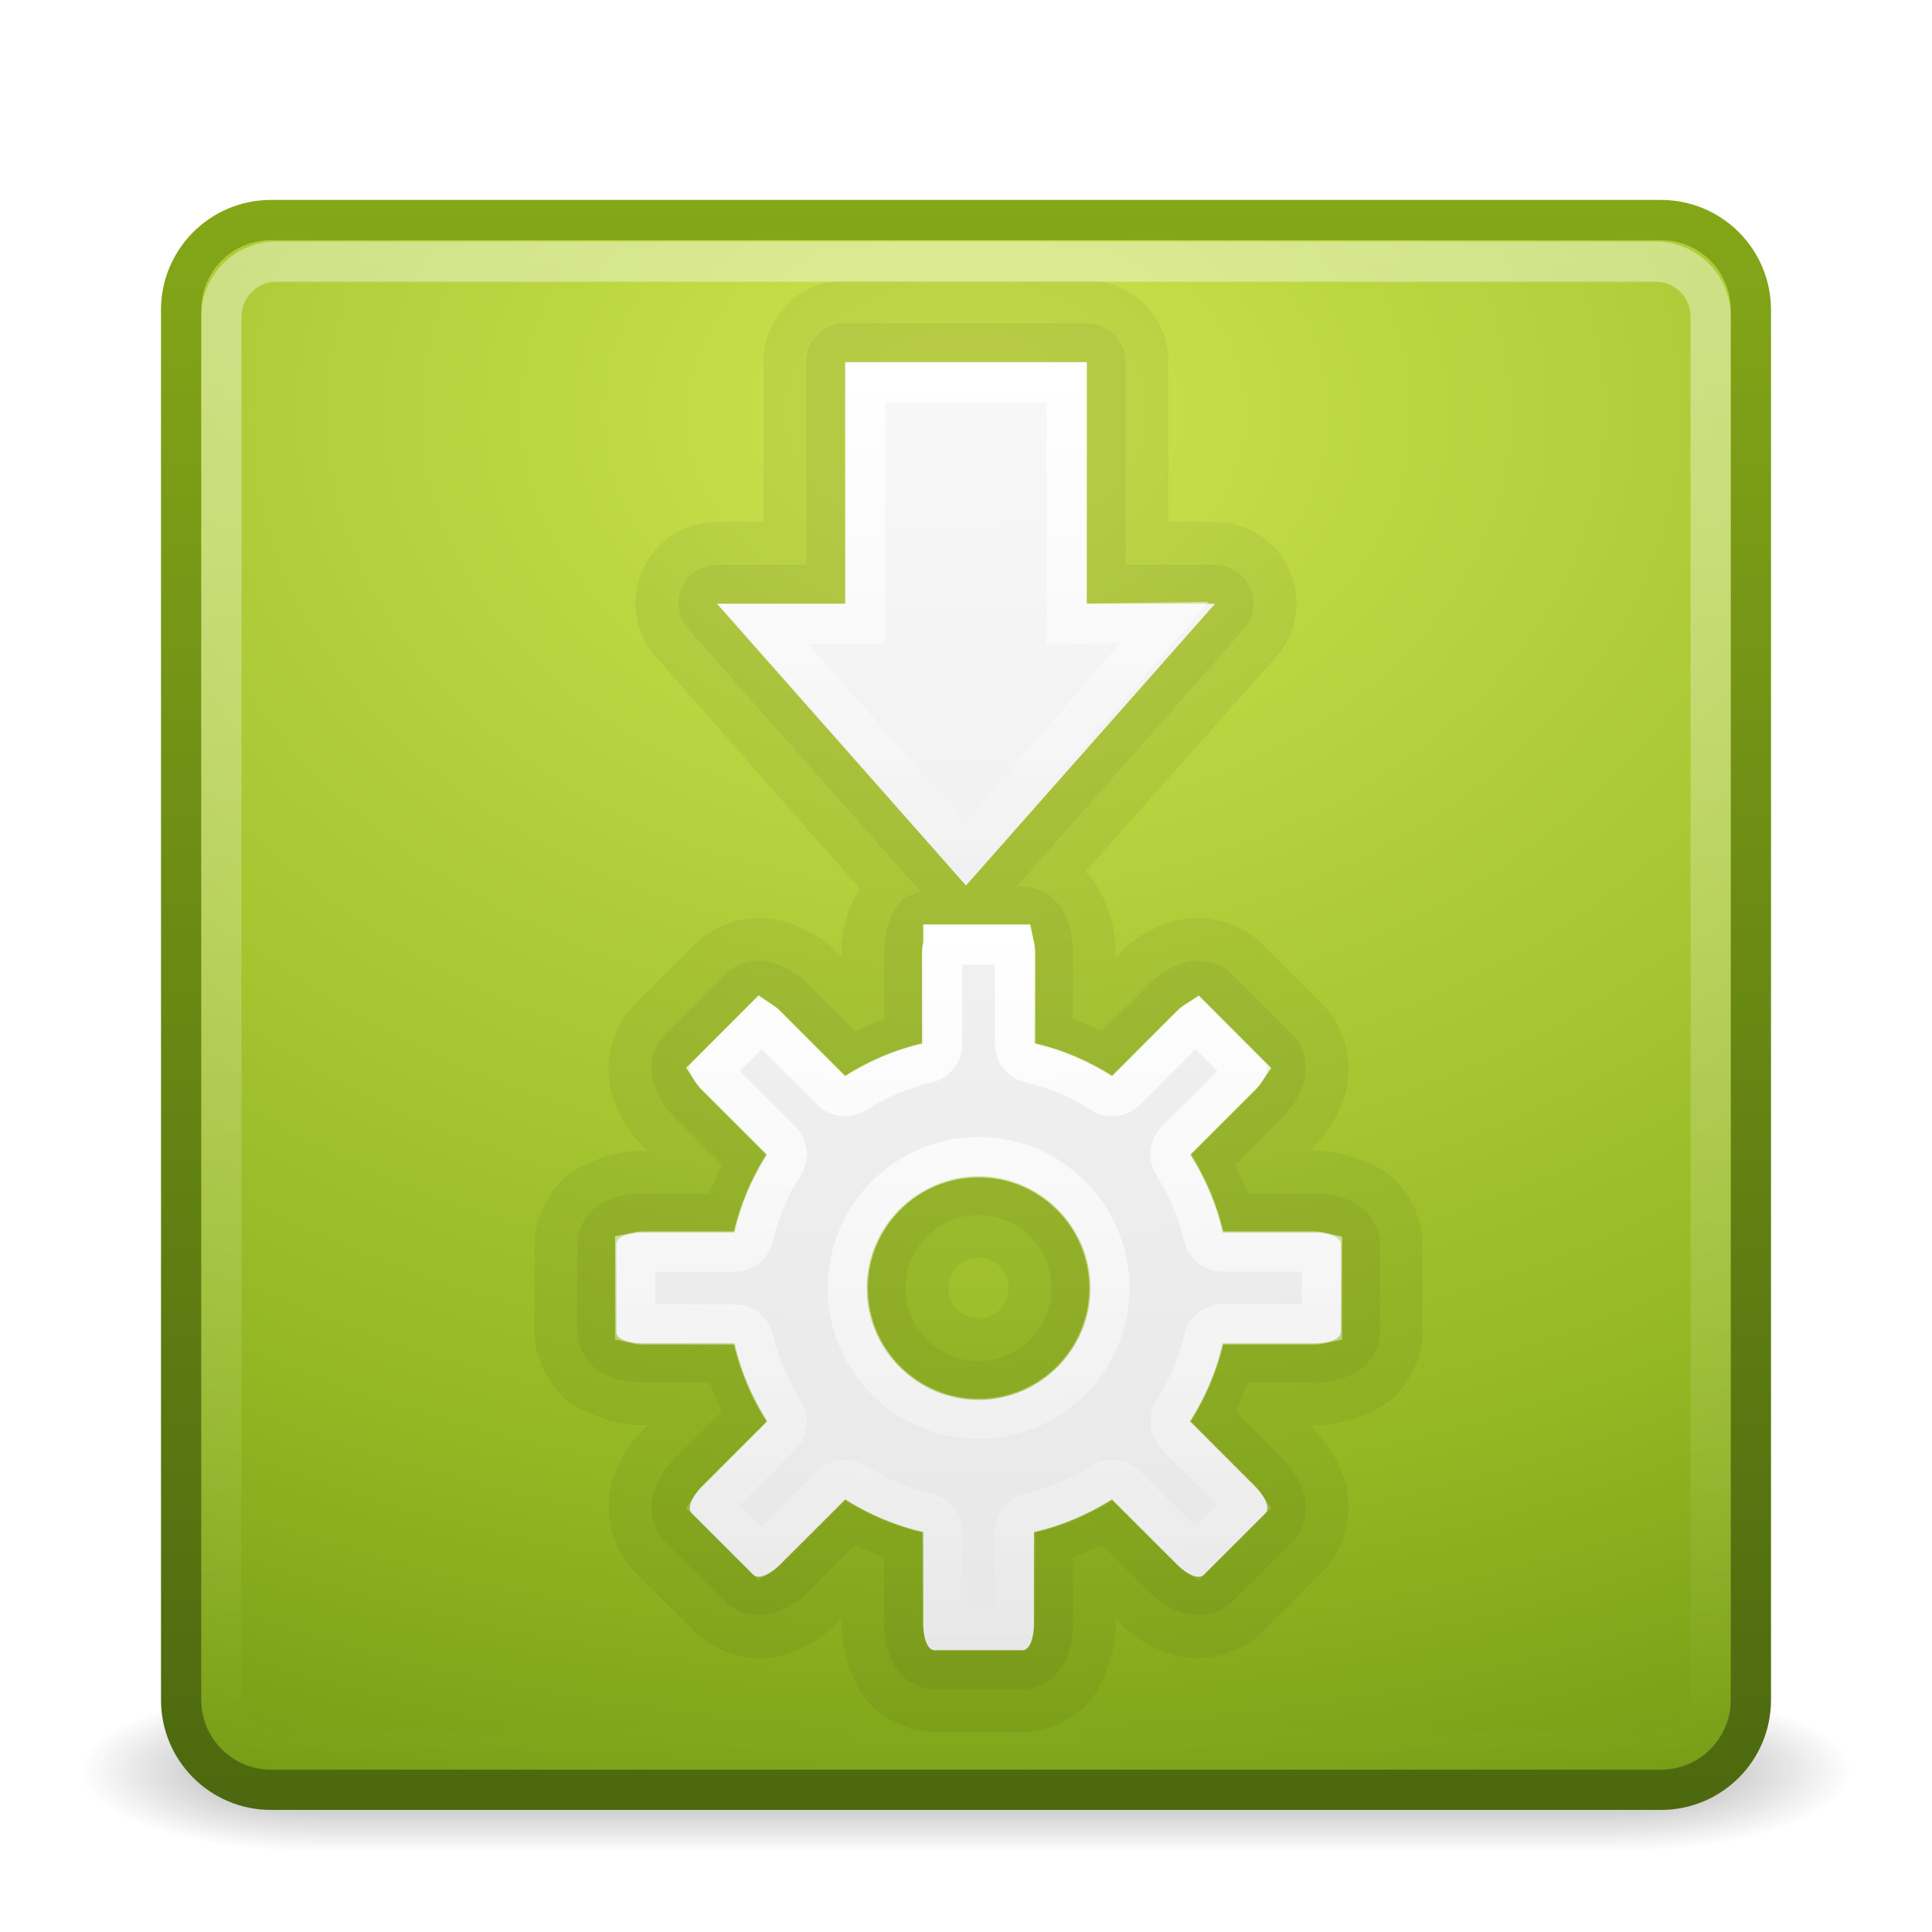
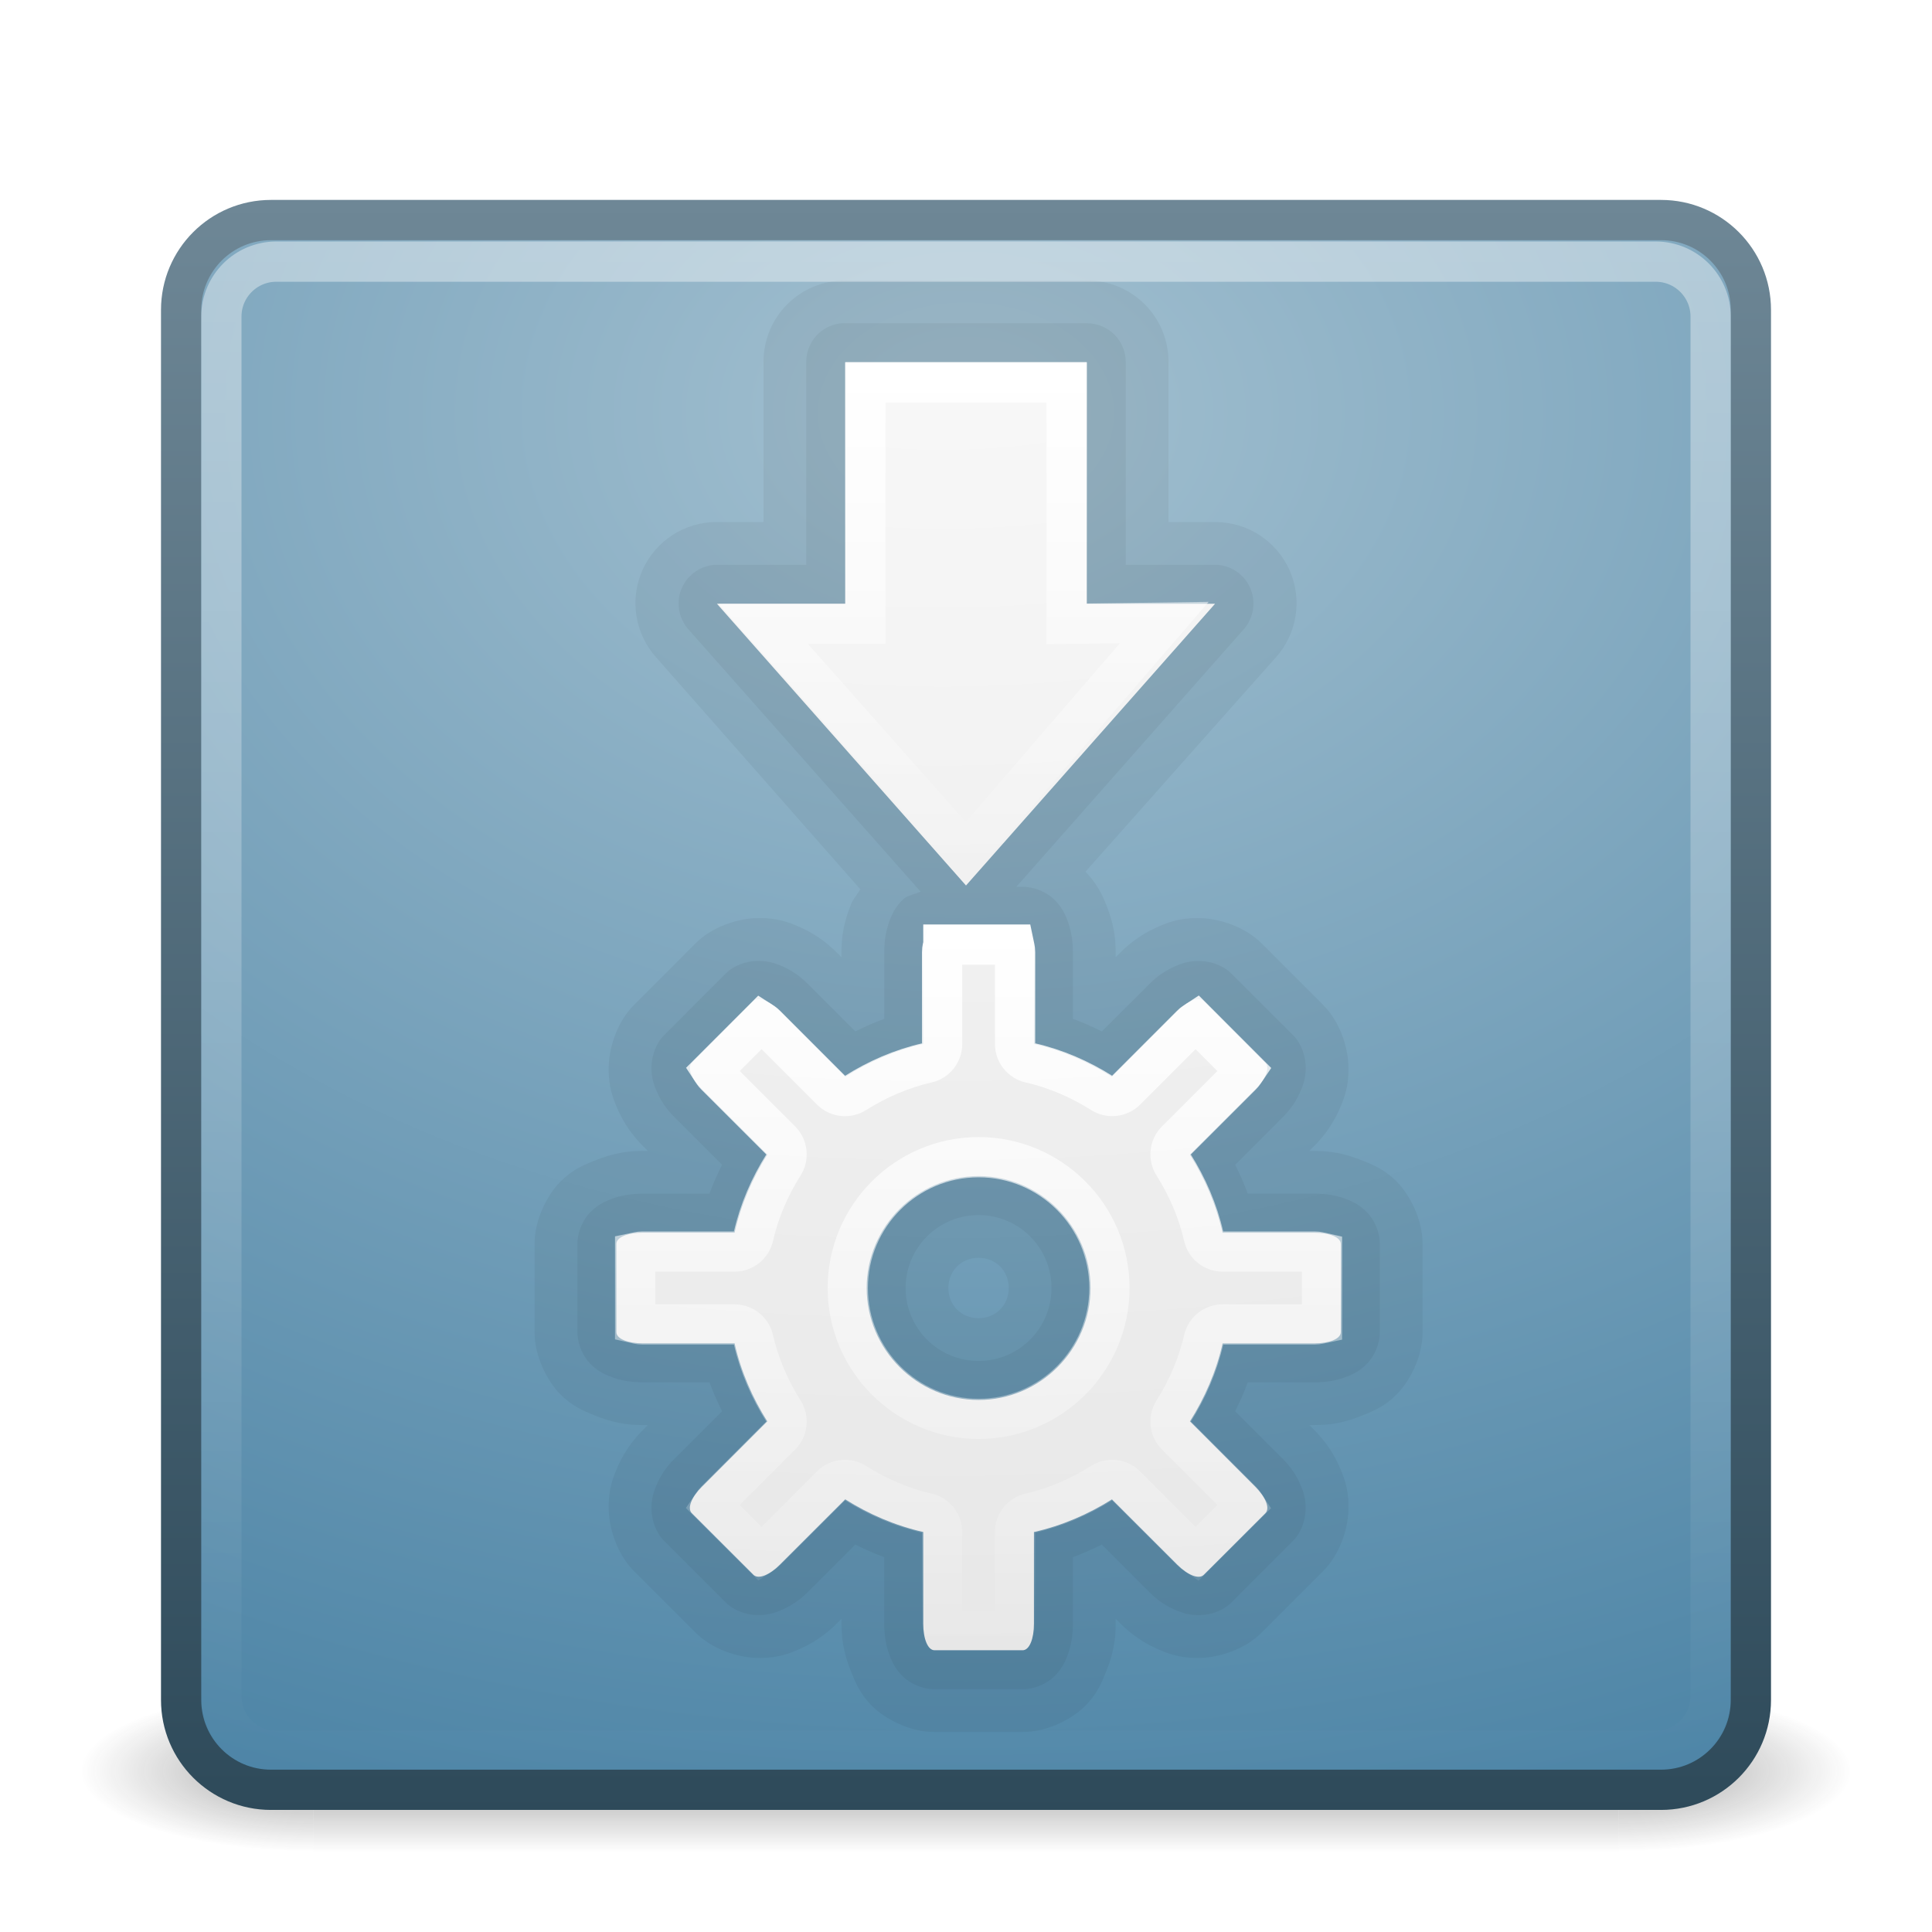
- <svg xmlns="http://www.w3.org/2000/svg" xmlns:xlink="http://www.w3.org/1999/xlink" version="1.1" width="48" height="48" id="svg4380">
-   <defs id="defs4382">
-     <linearGradient x1="24.312" y1="22.969" x2="24.312" y2="41.031" id="linearGradient4245" xlink:href="#linearGradient3308-4-6-931-761-0" gradientUnits="userSpaceOnUse" />
+ <svg xmlns="http://www.w3.org/2000/svg" xmlns:xlink="http://www.w3.org/1999/xlink" width="48px" height="48px" id="svg3832" version="1.1">
+   <defs id="defs3834">
+     <linearGradient xlink:href="#linearGradient3308-4-6-931-761-0" id="linearGradient2975" gradientUnits="userSpaceOnUse" x1="24.312" y1="22.969" x2="24.312" y2="41.031" />
    <linearGradient id="linearGradient3308-4-6-931-761-0">
      <stop id="stop2919-2" style="stop-color:#ffffff;stop-opacity:1" offset="0" />
      <stop id="stop2921-76" style="stop-color:#ffffff;stop-opacity:0" offset="1" />
    </linearGradient>
-     <linearGradient x1="7.649" y1="26.437" x2="41.862" y2="26.437" id="linearGradient2780" xlink:href="#linearGradient4222" gradientUnits="userSpaceOnUse" gradientTransform="matrix(0,0.3704967,-0.3617496,0,33.50832,6.167093)" />
+     <linearGradient xlink:href="#linearGradient4222" id="linearGradient2979" gradientUnits="userSpaceOnUse" gradientTransform="matrix(0,0.3704967,-0.3617496,0,33.50832,6.167092)" x1="7.649" y1="26.437" x2="41.862" y2="26.437" />
    <linearGradient id="linearGradient4222">
      <stop id="stop4224" style="stop-color:#ffffff;stop-opacity:1" offset="0" />
      <stop id="stop4226" style="stop-color:#ffffff;stop-opacity:0" offset="1" />
    </linearGradient>
-     <linearGradient x1="24" y1="5" x2="24" y2="43" id="linearGradient2602" xlink:href="#linearGradient3308-4-6-931-761" gradientUnits="userSpaceOnUse" gradientTransform="translate(0,0.9999989)" />
+     <linearGradient xlink:href="#linearGradient3308-4-6-931-761" id="linearGradient2982" gradientUnits="userSpaceOnUse" gradientTransform="translate(0,0.9999987)" x1="24" y1="5" x2="24" y2="43" />
    <linearGradient id="linearGradient3308-4-6-931-761">
      <stop id="stop2919" style="stop-color:#ffffff;stop-opacity:1" offset="0" />
      <stop id="stop2921" style="stop-color:#ffffff;stop-opacity:0" offset="1" />
    </linearGradient>
-     <radialGradient cx="48.424" cy="-48.028" r="38.213" fx="48.424" fy="-48.028" id="radialGradient4247" xlink:href="#linearGradient3575" gradientUnits="userSpaceOnUse" gradientTransform="matrix(0,1.026201,-1.656112,9.4072203e-4,-56.09748,-45.33232)" />
+     <radialGradient xlink:href="#linearGradient3575" id="radialGradient2985" gradientUnits="userSpaceOnUse" gradientTransform="matrix(0,1.026201,-1.656112,9.4072203e-4,-56.09748,-45.33232)" cx="48.424" cy="-48.028" fx="48.424" fy="-48.028" r="38.213" />
    <linearGradient id="linearGradient3575">
      <stop id="stop3577" style="stop-color:#fafafa;stop-opacity:1" offset="0" />
      <stop id="stop3579" style="stop-color:#e6e6e6;stop-opacity:1" offset="1" />
    </linearGradient>
-     <radialGradient cx="9.333" cy="8.45" r="20" fx="9.333" fy="8.45" id="radialGradient2605" xlink:href="#linearGradient3242" gradientUnits="userSpaceOnUse" gradientTransform="matrix(0,2.047877,-2.741054,-8.6412258e-8,47.16138,-8.837436)" />
-     <linearGradient id="linearGradient3242">
-       <stop id="stop3246" style="stop-color:#cde34f;stop-opacity:1" offset="0" />
-       <stop id="stop3248" style="stop-color:#93b723;stop-opacity:1" offset="0.661" />
-       <stop id="stop3250" style="stop-color:#68910f;stop-opacity:1" offset="1" />
+     <radialGradient xlink:href="#linearGradient3993" id="radialGradient2990" gradientUnits="userSpaceOnUse" gradientTransform="matrix(0,2.047877,-2.741054,-8.6412258e-8,47.16138,-8.837436)" cx="9.333" cy="8.45" fx="9.333" fy="8.45" r="20" />
+     <linearGradient id="linearGradient3993">
+       <stop offset="0" style="stop-color:#a3c0d0;stop-opacity:1" id="stop3995" />
+       <stop offset="1" style="stop-color:#427da1;stop-opacity:1" id="stop4001" />
    </linearGradient>
-     <linearGradient x1="14.049" y1="44.137" x2="14.049" y2="4" id="linearGradient2607" xlink:href="#linearGradient2490" gradientUnits="userSpaceOnUse" gradientTransform="translate(0,0.9674384)" />
-     <linearGradient id="linearGradient2490">
-       <stop id="stop2492" style="stop-color:#4c680f;stop-opacity:1" offset="0" />
-       <stop id="stop2494" style="stop-color:#84a718;stop-opacity:1" offset="1" />
+     <linearGradient xlink:href="#linearGradient2508" id="linearGradient2992" gradientUnits="userSpaceOnUse" gradientTransform="translate(0,0.9674382)" x1="14.049" y1="44.137" x2="14.049" y2="4" />
+     <linearGradient id="linearGradient2508">
+       <stop offset="0" style="stop-color:#2e4a5a;stop-opacity:1" id="stop2510" />
+       <stop offset="1" style="stop-color:#6e8796;stop-opacity:1" id="stop2512" />
    </linearGradient>
    <radialGradient cx="4.993" cy="43.5" r="2.5" fx="4.993" fy="43.5" id="radialGradient2873-966-168" xlink:href="#linearGradient3688-166-749" gradientUnits="userSpaceOnUse" gradientTransform="matrix(2.003784,0,0,1.4,27.98813,-17.4)" />
    <linearGradient id="linearGradient3688-166-749">
      <stop id="stop2883" style="stop-color:#181818;stop-opacity:1" offset="0" />
      <stop id="stop2885" style="stop-color:#181818;stop-opacity:0" offset="1" />
    </linearGradient>
    <radialGradient cx="4.993" cy="43.5" r="2.5" fx="4.993" fy="43.5" id="radialGradient2875-742-326" xlink:href="#linearGradient3688-464-309" gradientUnits="userSpaceOnUse" gradientTransform="matrix(2.003784,0,0,1.4,-20.01187,-104.4)" />
    <linearGradient id="linearGradient3688-464-309">
      <stop id="stop2889" style="stop-color:#181818;stop-opacity:1" offset="0" />
      <stop id="stop2891" style="stop-color:#181818;stop-opacity:0" offset="1" />
    </linearGradient>
    <linearGradient x1="25.058" y1="47.028" x2="25.058" y2="39.999" id="linearGradient2877-634-617" xlink:href="#linearGradient3702-501-757" gradientUnits="userSpaceOnUse" />
    <linearGradient id="linearGradient3702-501-757">
      <stop id="stop2895" style="stop-color:#181818;stop-opacity:0" offset="0" />
      <stop id="stop2897" style="stop-color:#181818;stop-opacity:1" offset="0.5" />
      <stop id="stop2899" style="stop-color:#181818;stop-opacity:0" offset="1" />
    </linearGradient>
  </defs>
  <g id="layer1">
-     <g transform="matrix(1.1,0,0,0.4444449,-2.400002,25.11107)" id="g2036" style="display:inline">
-       <g transform="matrix(1.052632,0,0,1.285713,-1.263158,-13.42854)" id="g3712" style="opacity:0.4">
-         <rect width="5" height="7" x="38" y="40" id="rect2801" style="fill:url(#radialGradient2873-966-168);fill-opacity:1;stroke:none" />
-         <rect width="5" height="7" x="-10" y="-47" transform="scale(-1,-1)" id="rect3696" style="fill:url(#radialGradient2875-742-326);fill-opacity:1;stroke:none" />
-         <rect width="28" height="7" x="10" y="40" id="rect3700" style="fill:url(#linearGradient2877-634-617);fill-opacity:1;stroke:none" />
+     <g style="display:inline" id="g2036" transform="matrix(1.1,0,0,0.4444449,-2.400002,25.11107)">
+       <g style="opacity:0.4" id="g3712" transform="matrix(1.052632,0,0,1.285713,-1.263158,-13.42854)">
+         <rect style="fill:url(#radialGradient2873-966-168);fill-opacity:1;stroke:none" id="rect2801" y="40" x="38" height="7" width="5" />
+         <rect style="fill:url(#radialGradient2875-742-326);fill-opacity:1;stroke:none" id="rect3696" transform="scale(-1,-1)" y="-47" x="-10" height="7" width="5" />
+         <rect style="fill:url(#linearGradient2877-634-617);fill-opacity:1;stroke:none" id="rect3700" y="40" x="10" height="7" width="28" />
      </g>
    </g>
-     <rect width="39" height="39" rx="2.232" ry="2.232" x="4.5" y="5.467" id="rect5505" style="fill:url(#radialGradient2605);fill-opacity:1;stroke:url(#linearGradient2607);stroke-width:1;stroke-linecap:round;stroke-linejoin:round;stroke-miterlimit:4;stroke-opacity:1;stroke-dasharray:none;stroke-dashoffset:0" />
-     <path d="M 21,6.969 A 2.017,2.017 0 0 0 18.969,9 l 0,3.969 -1.156,0 a 2.017,2.017 0 0 0 -1.5,3.375 l 5.062,5.75 c -0.063,0.111 -0.179,0.246 -0.219,0.344 -0.196,0.478 -0.25,0.837 -0.25,1.219 l 0,0.125 L 20.812,23.688 C 20.534,23.409 20.213,23.163 19.719,22.969 19.472,22.872 19.185,22.792 18.75,22.812 c -0.435,0.021 -1.054,0.21 -1.469,0.625 L 15.75,24.969 c -0.415,0.415 -0.604,1.033 -0.625,1.469 -0.021,0.435 0.059,0.722 0.156,0.969 C 15.475,27.901 15.722,28.222 16,28.5 l 0.094,0.094 -0.125,0 c -0.382,0 -0.74,0.054 -1.219,0.25 -0.239,0.098 -0.538,0.215 -0.844,0.531 -0.305,0.316 -0.625,0.915 -0.625,1.531 l 0,2.188 c 0,0.616 0.32,1.215 0.625,1.531 0.305,0.316 0.605,0.433 0.844,0.531 0.478,0.196 0.837,0.25 1.219,0.25 l 0.125,0 L 16,35.5 c -0.278,0.278 -0.525,0.599 -0.719,1.094 -0.097,0.247 -0.177,0.533 -0.156,0.969 0.021,0.435 0.21,1.054 0.625,1.469 l 1.531,1.531 c 0.415,0.415 1.033,0.604 1.469,0.625 0.435,0.021 0.722,-0.059 0.969,-0.156 0.494,-0.194 0.816,-0.441 1.094,-0.719 l 0.094,-0.094 0,0.125 c 0,0.382 0.054,0.74 0.25,1.219 0.098,0.239 0.215,0.538 0.531,0.844 0.316,0.305 0.915,0.625 1.531,0.625 l 2.188,0 c 0.616,0 1.215,-0.32 1.531,-0.625 0.316,-0.305 0.433,-0.605 0.531,-0.844 0.196,-0.478 0.25,-0.837 0.25,-1.219 l 0,-0.125 0.094,0.094 c 0.278,0.278 0.599,0.525 1.094,0.719 0.247,0.097 0.533,0.177 0.969,0.156 0.435,-0.021 1.054,-0.21 1.469,-0.625 L 32.875,39.031 c 0.415,-0.415 0.604,-1.033 0.625,-1.469 0.021,-0.435 -0.059,-0.722 -0.156,-0.969 C 33.15,36.099 32.903,35.778 32.625,35.5 l -0.094,-0.094 0.125,0 c 0.382,0 0.74,-0.054 1.219,-0.25 0.239,-0.098 0.538,-0.215 0.844,-0.531 0.305,-0.316 0.625,-0.915 0.625,-1.531 l 0,-2.188 c 0,-0.616 -0.32,-1.215 -0.625,-1.531 -0.305,-0.316 -0.605,-0.433 -0.844,-0.531 -0.478,-0.196 -0.837,-0.25 -1.219,-0.25 l -0.125,0 L 32.625,28.5 c 0.278,-0.278 0.525,-0.599 0.719,-1.094 0.097,-0.247 0.177,-0.533 0.156,-0.969 -0.021,-0.435 -0.21,-1.054 -0.625,-1.469 L 31.344,23.438 c -0.415,-0.415 -1.033,-0.604 -1.469,-0.625 -0.435,-0.021 -0.722,0.059 -0.969,0.156 -0.494,0.194 -0.816,0.441 -1.094,0.719 l -0.094,0.094 0,-0.125 c 0,-0.382 -0.054,-0.74 -0.25,-1.219 -0.091,-0.222 -0.228,-0.5 -0.5,-0.781 l 4.719,-5.312 a 2.017,2.017 0 0 0 -1.5,-3.375 l -1.156,0 0,-3.969 A 2.017,2.017 0 0 0 27,6.969 l -6,0 z M 24.312,31.25 c 0.427,0 0.75,0.323 0.75,0.75 0,0.427 -0.323,0.75 -0.75,0.75 -0.427,0 -0.75,-0.323 -0.75,-0.75 0,-0.427 0.323,-0.75 0.75,-0.75 z" id="path4294-1" style="opacity:0.05;fill:#000000;fill-opacity:1;fill-rule:nonzero;stroke:none;stroke-width:1.002;marker:none;visibility:visible;display:inline;overflow:visible;enable-background:accumulate" />
-     <path d="M 20.906,8.031 A 0.964,0.964 0 0 0 20.031,9 l 0,5.031 -2.219,0 A 0.964,0.964 0 0 0 17.094,15.625 l 5.781,6.531 c -0.159,0.062 -0.342,0.095 -0.438,0.188 -0.169,0.163 -0.253,0.323 -0.312,0.469 -0.119,0.291 -0.156,0.567 -0.156,0.844 l 0,1.656 c -0.251,0.09 -0.483,0.197 -0.719,0.312 l -1.188,-1.188 c -0.2,-0.2 -0.421,-0.352 -0.719,-0.469 -0.149,-0.058 -0.33,-0.105 -0.562,-0.094 -0.233,0.011 -0.536,0.098 -0.75,0.312 L 16.5,25.719 c -0.214,0.214 -0.301,0.517 -0.312,0.75 -0.011,0.233 0.035,0.414 0.094,0.562 0.117,0.297 0.269,0.519 0.469,0.719 l 1.188,1.188 c -0.115,0.236 -0.223,0.468 -0.312,0.719 l -1.656,0 c -0.277,0 -0.553,0.037 -0.844,0.156 -0.145,0.06 -0.305,0.143 -0.469,0.312 -0.163,0.169 -0.312,0.464 -0.312,0.781 l 0,2.188 c 0,0.317 0.149,0.612 0.312,0.781 0.163,0.169 0.323,0.253 0.469,0.312 0.291,0.119 0.567,0.156 0.844,0.156 l 1.656,0 c 0.09,0.251 0.197,0.483 0.312,0.719 L 16.75,36.25 c -0.2,0.2 -0.352,0.421 -0.469,0.719 -0.058,0.149 -0.105,0.33 -0.094,0.562 0.011,0.233 0.098,0.536 0.312,0.75 l 1.531,1.531 c 0.214,0.214 0.517,0.301 0.75,0.312 0.233,0.011 0.414,-0.035 0.562,-0.094 0.297,-0.117 0.519,-0.269 0.719,-0.469 L 21.25,38.375 c 0.236,0.115 0.468,0.223 0.719,0.312 l 0,1.656 c 0,0.277 0.037,0.553 0.156,0.844 0.06,0.145 0.143,0.305 0.312,0.469 0.169,0.163 0.464,0.312 0.781,0.312 l 2.188,0 c 0.317,0 0.612,-0.149 0.781,-0.312 0.169,-0.163 0.253,-0.323 0.312,-0.469 0.119,-0.291 0.156,-0.567 0.156,-0.844 l 0,-1.656 c 0.251,-0.09 0.483,-0.197 0.719,-0.312 l 1.188,1.188 c 0.2,0.2 0.421,0.352 0.719,0.469 0.149,0.058 0.33,0.105 0.562,0.094 0.233,-0.011 0.536,-0.098 0.75,-0.312 L 32.125,38.281 c 0.214,-0.214 0.301,-0.517 0.312,-0.75 0.011,-0.233 -0.035,-0.414 -0.094,-0.562 C 32.227,36.671 32.075,36.45 31.875,36.25 L 30.688,35.062 C 30.803,34.827 30.91,34.594 31,34.344 l 1.656,0 c 0.277,0 0.553,-0.037 0.844,-0.156 0.145,-0.06 0.305,-0.143 0.469,-0.312 0.163,-0.169 0.312,-0.464 0.312,-0.781 l 0,-2.188 c 0,-0.317 -0.149,-0.612 -0.312,-0.781 C 33.805,29.956 33.645,29.872 33.5,29.812 33.209,29.693 32.933,29.656 32.656,29.656 l -1.656,0 C 30.91,29.406 30.803,29.173 30.688,28.938 L 31.875,27.75 c 0.2,-0.2 0.352,-0.421 0.469,-0.719 0.058,-0.149 0.105,-0.33 0.094,-0.562 -0.011,-0.233 -0.098,-0.536 -0.312,-0.75 L 30.594,24.188 c -0.214,-0.214 -0.517,-0.301 -0.75,-0.312 -0.233,-0.011 -0.414,0.035 -0.562,0.094 -0.297,0.117 -0.519,0.269 -0.719,0.469 L 27.375,25.625 c -0.236,-0.115 -0.468,-0.223 -0.719,-0.312 l 0,-1.656 c 0,-0.277 -0.037,-0.553 -0.156,-0.844 -0.06,-0.145 -0.143,-0.305 -0.312,-0.469 -0.169,-0.163 -0.464,-0.312 -0.781,-0.312 l -0.156,0 5.656,-6.406 A 0.964,0.964 0 0 0 30.188,14.031 l -2.219,0 0,-5.031 A 0.964,0.964 0 0 0 27,8.031 l -6,0 a 0.964,0.964 0 0 0 -0.094,0 z M 24.312,30.188 c 1.002,0 1.812,0.81 1.812,1.812 0,1.002 -0.81,1.812 -1.812,1.812 C 23.31,33.812 22.5,33.002 22.5,32 c 0,-1.002 0.81,-1.812 1.812,-1.812 z" id="path4294" style="opacity:0.05;fill:#000000;fill-opacity:1;fill-rule:nonzero;stroke:none;stroke-width:1.002;marker:none;visibility:visible;display:inline;overflow:visible;enable-background:accumulate" />
-     <path d="M 21,9 21,15 17.812,15 24,22 30.188,15 27,15 l 0,-6 -6,0 z M 23.219,23 c -0.173,0 -0.281,0.295 -0.281,0.656 l 0,2.281 C 22.241,26.096 21.586,26.38 21,26.75 l -1.625,-1.625 c -0.255,-0.255 -0.534,-0.372 -0.656,-0.25 l -1.531,1.531 c -0.122,0.122 -0.005,0.401 0.25,0.656 l 1.625,1.625 c -0.37,0.586 -0.654,1.241 -0.812,1.938 l -2.281,0 c -0.361,0 -0.656,0.108 -0.656,0.281 l 0,2.188 c 0,0.173 0.295,0.281 0.656,0.281 l 2.281,0 c 0.158,0.696 0.442,1.352 0.812,1.938 l -1.625,1.625 c -0.255,0.255 -0.372,0.534 -0.25,0.656 l 1.531,1.531 c 0.122,0.122 0.401,0.005 0.656,-0.25 L 21,37.25 c 0.586,0.37 1.241,0.654 1.938,0.812 l 0,2.281 C 22.938,40.705 23.046,41 23.219,41 l 2.188,0 c 0.173,0 0.281,-0.295 0.281,-0.656 l 0,-2.281 c 0.696,-0.158 1.352,-0.442 1.938,-0.812 l 1.625,1.625 c 0.255,0.255 0.534,0.372 0.656,0.25 l 1.531,-1.531 c 0.122,-0.122 0.005,-0.401 -0.25,-0.656 l -1.625,-1.625 c 0.37,-0.586 0.654,-1.241 0.812,-1.938 l 2.281,0 c 0.361,0 0.656,-0.108 0.656,-0.281 l 0,-2.188 c 0,-0.173 -0.295,-0.281 -0.656,-0.281 l -2.281,0 c -0.158,-0.696 -0.442,-1.352 -0.812,-1.938 l 1.625,-1.625 c 0.255,-0.255 0.372,-0.534 0.25,-0.656 L 29.906,24.875 C 29.784,24.753 29.505,24.869 29.25,25.125 l -1.625,1.625 c -0.586,-0.37 -1.241,-0.654 -1.938,-0.812 l 0,-2.281 C 25.688,23.295 25.579,23 25.406,23 l -2.188,0 z m 1.094,6.219 c 1.529,0 2.781,1.253 2.781,2.781 0,1.529 -1.253,2.781 -2.781,2.781 -1.529,0 -2.781,-1.253 -2.781,-2.781 0,-1.529 1.253,-2.781 2.781,-2.781 z" id="path2317" style="fill:url(#radialGradient4247);fill-opacity:1;fill-rule:nonzero;stroke:none;stroke-width:1.002;marker:none;visibility:visible;display:inline;overflow:visible;enable-background:accumulate" />
-     <rect width="37" height="37" rx="1.365" ry="1.365" x="5.5" y="6.5" id="rect6741" style="opacity:0.4;fill:none;stroke:url(#linearGradient2602);stroke-width:1;stroke-linecap:round;stroke-linejoin:round;stroke-miterlimit:4;stroke-opacity:1;stroke-dasharray:none;stroke-dashoffset:0" />
-     <path d="M 28.926,15.467 24,21.178 18.963,15.5 21.5,15.5 l 0,-6 5,0 0,6 2.426,-0.033 z" id="path2777" style="fill:none;stroke:url(#linearGradient2780);stroke-width:0.998;stroke-linecap:butt;stroke-linejoin:miter;stroke-miterlimit:4;stroke-opacity:1;stroke-dasharray:none;stroke-dashoffset:0;marker:none;visibility:visible;display:inline;overflow:visible" />
-     <path d="m 23.438,23.469 c -0.012,0.054 -0.031,0.1 -0.031,0.188 l 0,2.281 a 0.482,0.482 0 0 1 -0.375,0.469 c -0.638,0.145 -1.238,0.407 -1.781,0.75 a 0.482,0.482 0 0 1 -0.594,-0.062 l -1.625,-1.625 c -0.053,-0.053 -0.084,-0.066 -0.125,-0.094 l -1.219,1.219 c 0.027,0.041 0.04,0.072 0.094,0.125 l 1.625,1.625 a 0.482,0.482 0 0 1 0.062,0.594 c -0.343,0.543 -0.605,1.143 -0.75,1.781 a 0.482,0.482 0 0 1 -0.469,0.375 l -2.281,0 c -0.087,0 -0.134,0.02 -0.188,0.031 l 0,1.75 c 0.054,0.012 0.1,0.031 0.188,0.031 l 2.281,0 a 0.482,0.482 0 0 1 0.469,0.375 c 0.145,0.638 0.407,1.238 0.75,1.781 a 0.482,0.482 0 0 1 -0.062,0.594 l -1.625,1.625 c -0.053,0.053 -0.066,0.084 -0.094,0.125 l 1.219,1.219 c 0.041,-0.027 0.072,-0.04 0.125,-0.094 l 1.625,-1.625 A 0.482,0.482 0 0 1 21.25,36.844 c 0.543,0.343 1.143,0.605 1.781,0.75 a 0.482,0.482 0 0 1 0.375,0.469 l 0,2.281 c 0,0.087 0.02,0.134 0.031,0.188 l 1.75,0 c 0.012,-0.054 0.031,-0.1 0.031,-0.188 l 0,-2.281 a 0.482,0.482 0 0 1 0.375,-0.469 c 0.638,-0.145 1.238,-0.407 1.781,-0.75 a 0.482,0.482 0 0 1 0.594,0.062 l 1.625,1.625 c 0.053,0.053 0.084,0.066 0.125,0.094 l 1.219,-1.219 c -0.027,-0.041 -0.04,-0.072 -0.094,-0.125 l -1.625,-1.625 a 0.482,0.482 0 0 1 -0.062,-0.594 c 0.343,-0.543 0.605,-1.143 0.75,-1.781 a 0.482,0.482 0 0 1 0.469,-0.375 l 2.281,0 c 0.087,0 0.134,-0.02 0.188,-0.031 l 0,-1.75 c -0.054,-0.012 -0.1,-0.031 -0.188,-0.031 l -2.281,0 a 0.482,0.482 0 0 1 -0.469,-0.375 c -0.145,-0.638 -0.407,-1.238 -0.75,-1.781 a 0.482,0.482 0 0 1 0.062,-0.594 l 1.625,-1.625 c 0.053,-0.053 0.066,-0.084 0.094,-0.125 L 29.719,25.375 c -0.041,0.027 -0.072,0.04 -0.125,0.094 l -1.625,1.625 a 0.482,0.482 0 0 1 -0.594,0.062 c -0.543,-0.343 -1.143,-0.605 -1.781,-0.75 a 0.482,0.482 0 0 1 -0.375,-0.469 l 0,-2.281 c 0,-0.087 -0.02,-0.134 -0.031,-0.188 l -1.75,0 z m 0.875,5.281 c 1.792,0 3.25,1.458 3.25,3.25 0,1.792 -1.458,3.25 -3.25,3.25 -1.792,0 -3.25,-1.458 -3.25,-3.25 0,-1.792 1.458,-3.25 3.25,-3.25 z" id="path4243" style="fill:none;stroke:url(#linearGradient4245);stroke-width:1;stroke-opacity:1;marker:none;visibility:visible;display:inline;overflow:visible;enable-background:accumulate" />
+     <rect style="fill:url(#radialGradient2990);fill-opacity:1;stroke:url(#linearGradient2992);stroke-width:1;stroke-linecap:round;stroke-linejoin:round;stroke-miterlimit:4;stroke-opacity:1;stroke-dasharray:none;stroke-dashoffset:0" id="rect5505" y="5.467" x="4.5" ry="2.232" rx="2.232" height="39" width="39" />
+     <path style="opacity:0.05;fill:#000000;fill-opacity:1;fill-rule:nonzero;stroke:none;stroke-width:1.002;marker:none;visibility:visible;display:inline;overflow:visible;enable-background:accumulate" id="path4294-1" d="m 21,6.969 a 2.017,2.017 0 0 0 -2.031,2.031 l 0,3.969 -1.156,0 a 2.017,2.017 0 0 0 -1.5,3.375 l 5.062,5.75 c -0.063,0.111 -0.179,0.246 -0.219,0.344 -0.196,0.478 -0.25,0.837 -0.25,1.219 l 0,0.125 L 20.812,23.688 C 20.534,23.409 20.213,23.163 19.719,22.969 19.472,22.872 19.185,22.792 18.75,22.812 c -0.435,0.021 -1.054,0.21 -1.469,0.625 L 15.75,24.969 c -0.415,0.415 -0.604,1.033 -0.625,1.469 -0.021,0.435 0.059,0.722 0.156,0.969 C 15.475,27.901 15.722,28.222 16,28.5 l 0.094,0.094 -0.125,0 c -0.382,0 -0.74,0.054 -1.219,0.25 -0.239,0.098 -0.538,0.215 -0.844,0.531 -0.305,0.316 -0.625,0.915 -0.625,1.531 l 0,2.188 c 0,0.616 0.32,1.215 0.625,1.531 0.305,0.316 0.605,0.433 0.844,0.531 0.478,0.196 0.837,0.25 1.219,0.25 l 0.125,0 L 16,35.5 c -0.278,0.278 -0.525,0.599 -0.719,1.094 -0.097,0.247 -0.177,0.533 -0.156,0.969 0.021,0.435 0.21,1.054 0.625,1.469 l 1.531,1.531 c 0.415,0.415 1.033,0.604 1.469,0.625 0.435,0.021 0.722,-0.059 0.969,-0.156 0.494,-0.194 0.816,-0.441 1.094,-0.719 l 0.094,-0.094 0,0.125 c 0,0.382 0.054,0.74 0.25,1.219 0.098,0.239 0.215,0.538 0.531,0.844 0.316,0.305 0.915,0.625 1.531,0.625 l 2.188,0 c 0.616,0 1.215,-0.32 1.531,-0.625 0.316,-0.305 0.433,-0.605 0.531,-0.844 0.196,-0.478 0.25,-0.837 0.25,-1.219 l 0,-0.125 0.094,0.094 c 0.278,0.278 0.599,0.525 1.094,0.719 0.247,0.097 0.533,0.177 0.969,0.156 0.435,-0.021 1.054,-0.21 1.469,-0.625 L 32.875,39.031 C 33.29,38.617 33.479,37.998 33.5,37.562 33.521,37.127 33.441,36.841 33.344,36.594 33.15,36.099 32.903,35.778 32.625,35.5 l -0.094,-0.094 0.125,0 c 0.382,0 0.74,-0.054 1.219,-0.25 0.239,-0.098 0.538,-0.215 0.844,-0.531 0.305,-0.316 0.625,-0.915 0.625,-1.531 l 0,-2.188 c 0,-0.616 -0.32,-1.215 -0.625,-1.531 -0.305,-0.316 -0.605,-0.433 -0.844,-0.531 -0.478,-0.196 -0.837,-0.25 -1.219,-0.25 l -0.125,0 L 32.625,28.5 c 0.278,-0.278 0.525,-0.599 0.719,-1.094 C 33.441,27.159 33.521,26.873 33.5,26.438 33.479,26.002 33.29,25.383 32.875,24.969 L 31.344,23.438 c -0.415,-0.415 -1.033,-0.604 -1.469,-0.625 -0.435,-0.021 -0.722,0.059 -0.969,0.156 -0.494,0.194 -0.816,0.441 -1.094,0.719 l -0.094,0.094 0,-0.125 c 0,-0.382 -0.054,-0.74 -0.25,-1.219 -0.091,-0.222 -0.228,-0.5 -0.5,-0.781 l 4.719,-5.312 a 2.017,2.017 0 0 0 -1.5,-3.375 l -1.156,0 0,-3.969 A 2.017,2.017 0 0 0 27,6.969 l -6,0 z M 24.312,31.25 c 0.427,0 0.75,0.323 0.75,0.75 0,0.427 -0.323,0.75 -0.75,0.75 -0.427,0 -0.75,-0.323 -0.75,-0.75 0,-0.427 0.323,-0.75 0.75,-0.75 z" />
+     <path style="opacity:0.05;fill:#000000;fill-opacity:1;fill-rule:nonzero;stroke:none;stroke-width:1.002;marker:none;visibility:visible;display:inline;overflow:visible;enable-background:accumulate" id="path4294" d="m 20.906,8.031 a 0.964,0.964 0 0 0 -0.875,0.969 l 0,5.031 -2.219,0 A 0.964,0.964 0 0 0 17.094,15.625 l 5.781,6.531 c -0.159,0.062 -0.342,0.095 -0.438,0.188 -0.169,0.163 -0.253,0.323 -0.312,0.469 -0.119,0.291 -0.156,0.567 -0.156,0.844 l 0,1.656 C 21.718,25.402 21.486,25.51 21.25,25.625 l -1.188,-1.188 c -0.2,-0.2 -0.421,-0.352 -0.719,-0.469 -0.149,-0.058 -0.33,-0.105 -0.562,-0.094 -0.233,0.011 -0.536,0.098 -0.75,0.312 L 16.5,25.719 c -0.214,0.214 -0.301,0.517 -0.312,0.75 -0.011,0.233 0.035,0.414 0.094,0.562 0.117,0.297 0.269,0.519 0.469,0.719 l 1.188,1.188 c -0.115,0.236 -0.223,0.468 -0.312,0.719 l -1.656,0 c -0.277,0 -0.553,0.037 -0.844,0.156 -0.145,0.06 -0.305,0.143 -0.469,0.312 -0.163,0.169 -0.312,0.464 -0.312,0.781 l 0,2.188 c 0,0.317 0.149,0.612 0.312,0.781 0.163,0.169 0.323,0.253 0.469,0.312 0.291,0.119 0.567,0.156 0.844,0.156 l 1.656,0 c 0.09,0.251 0.197,0.483 0.312,0.719 L 16.75,36.25 c -0.2,0.2 -0.352,0.421 -0.469,0.719 -0.058,0.149 -0.105,0.33 -0.094,0.562 0.011,0.233 0.098,0.536 0.312,0.75 l 1.531,1.531 c 0.214,0.214 0.517,0.301 0.75,0.312 0.233,0.011 0.414,-0.035 0.562,-0.094 0.297,-0.117 0.519,-0.269 0.719,-0.469 L 21.25,38.375 c 0.236,0.115 0.468,0.223 0.719,0.312 l 0,1.656 c 0,0.277 0.037,0.553 0.156,0.844 0.06,0.145 0.143,0.305 0.312,0.469 0.169,0.163 0.464,0.312 0.781,0.312 l 2.188,0 c 0.317,0 0.612,-0.149 0.781,-0.312 0.169,-0.163 0.253,-0.323 0.312,-0.469 0.119,-0.291 0.156,-0.567 0.156,-0.844 l 0,-1.656 c 0.251,-0.09 0.483,-0.197 0.719,-0.312 l 1.188,1.188 c 0.2,0.2 0.421,0.352 0.719,0.469 0.149,0.058 0.33,0.105 0.562,0.094 0.233,-0.011 0.536,-0.098 0.75,-0.312 L 32.125,38.281 c 0.214,-0.214 0.301,-0.517 0.312,-0.75 0.011,-0.233 -0.035,-0.414 -0.094,-0.562 C 32.227,36.671 32.075,36.45 31.875,36.25 L 30.688,35.062 C 30.803,34.827 30.91,34.594 31,34.344 l 1.656,0 c 0.277,0 0.553,-0.037 0.844,-0.156 0.145,-0.06 0.305,-0.143 0.469,-0.312 0.163,-0.169 0.312,-0.464 0.312,-0.781 l 0,-2.188 c 0,-0.317 -0.149,-0.612 -0.312,-0.781 C 33.805,29.956 33.645,29.872 33.5,29.812 33.209,29.693 32.933,29.656 32.656,29.656 l -1.656,0 C 30.91,29.406 30.803,29.173 30.688,28.938 L 31.875,27.75 c 0.2,-0.2 0.352,-0.421 0.469,-0.719 0.058,-0.149 0.105,-0.33 0.094,-0.562 -0.011,-0.233 -0.098,-0.536 -0.312,-0.75 L 30.594,24.188 c -0.214,-0.214 -0.517,-0.301 -0.75,-0.312 -0.233,-0.011 -0.414,0.035 -0.562,0.094 -0.297,0.117 -0.519,0.269 -0.719,0.469 L 27.375,25.625 c -0.236,-0.115 -0.468,-0.223 -0.719,-0.312 l 0,-1.656 c 0,-0.277 -0.037,-0.553 -0.156,-0.844 -0.06,-0.145 -0.143,-0.305 -0.312,-0.469 -0.169,-0.163 -0.464,-0.312 -0.781,-0.312 l -0.156,0 5.656,-6.406 A 0.964,0.964 0 0 0 30.188,14.031 l -2.219,0 0,-5.031 A 0.964,0.964 0 0 0 27,8.031 l -6,0 a 0.964,0.964 0 0 0 -0.094,0 z M 24.312,30.188 c 1.002,0 1.812,0.81 1.812,1.812 0,1.002 -0.81,1.812 -1.812,1.812 C 23.31,33.812 22.5,33.002 22.5,32 c 0,-1.002 0.81,-1.812 1.812,-1.812 z" />
+     <path style="fill:url(#radialGradient2985);fill-opacity:1;fill-rule:nonzero;stroke:none;stroke-width:1.002;marker:none;visibility:visible;display:inline;overflow:visible;enable-background:accumulate" id="path2317" d="M 21,9 21,15 17.812,15 24,22 30.188,15 27,15 l 0,-6 -6,0 z M 23.219,23 c -0.173,0 -0.281,0.295 -0.281,0.656 l 0,2.281 C 22.241,26.096 21.586,26.38 21,26.75 l -1.625,-1.625 c -0.255,-0.255 -0.534,-0.372 -0.656,-0.25 l -1.531,1.531 c -0.122,0.122 -0.005,0.401 0.25,0.656 l 1.625,1.625 c -0.37,0.586 -0.654,1.241 -0.812,1.938 l -2.281,0 c -0.361,0 -0.656,0.108 -0.656,0.281 l 0,2.188 c 0,0.173 0.295,0.281 0.656,0.281 l 2.281,0 c 0.158,0.696 0.442,1.352 0.812,1.938 l -1.625,1.625 c -0.255,0.255 -0.372,0.534 -0.25,0.656 l 1.531,1.531 c 0.122,0.122 0.401,0.005 0.656,-0.25 L 21,37.25 c 0.586,0.37 1.241,0.654 1.938,0.812 l 0,2.281 C 22.938,40.705 23.046,41 23.219,41 l 2.188,0 c 0.173,0 0.281,-0.295 0.281,-0.656 l 0,-2.281 c 0.696,-0.158 1.352,-0.442 1.938,-0.812 l 1.625,1.625 c 0.255,0.255 0.534,0.372 0.656,0.25 l 1.531,-1.531 c 0.122,-0.122 0.005,-0.401 -0.25,-0.656 l -1.625,-1.625 c 0.37,-0.586 0.654,-1.241 0.812,-1.938 l 2.281,0 c 0.361,0 0.656,-0.108 0.656,-0.281 l 0,-2.188 c 0,-0.173 -0.295,-0.281 -0.656,-0.281 l -2.281,0 c -0.158,-0.696 -0.442,-1.352 -0.812,-1.938 l 1.625,-1.625 c 0.255,-0.255 0.372,-0.534 0.25,-0.656 L 29.906,24.875 C 29.784,24.753 29.505,24.869 29.25,25.125 l -1.625,1.625 c -0.586,-0.37 -1.241,-0.654 -1.938,-0.812 l 0,-2.281 C 25.688,23.295 25.579,23 25.406,23 l -2.188,0 z m 1.094,6.219 c 1.529,0 2.781,1.253 2.781,2.781 0,1.529 -1.253,2.781 -2.781,2.781 -1.529,0 -2.781,-1.253 -2.781,-2.781 0,-1.529 1.253,-2.781 2.781,-2.781 z" />
+     <rect style="opacity:0.4;fill:none;stroke:url(#linearGradient2982);stroke-width:1;stroke-linecap:round;stroke-linejoin:round;stroke-miterlimit:4;stroke-opacity:1;stroke-dasharray:none;stroke-dashoffset:0" id="rect6741" y="6.5" x="5.5" ry="1.365" rx="1.365" height="37" width="37" />
+     <path style="fill:none;stroke:url(#linearGradient2979);stroke-width:0.998;stroke-linecap:butt;stroke-linejoin:miter;stroke-miterlimit:4;stroke-opacity:1;stroke-dasharray:none;stroke-dashoffset:0;marker:none;visibility:visible;display:inline;overflow:visible" id="path2777" d="M 28.926,15.467 24,21.178 18.963,15.5 21.5,15.5 l 0,-6 5,0 0,6 2.426,-0.033 z" />
+     <path style="fill:none;stroke:url(#linearGradient2975);stroke-width:1;stroke-opacity:1;marker:none;visibility:visible;display:inline;overflow:visible;enable-background:accumulate" id="path4243" d="m 23.438,23.469 c -0.012,0.054 -0.031,0.1 -0.031,0.188 l 0,2.281 a 0.482,0.482 0 0 1 -0.375,0.469 c -0.638,0.145 -1.238,0.407 -1.781,0.75 a 0.482,0.482 0 0 1 -0.594,-0.062 l -1.625,-1.625 C 18.978,25.415 18.948,25.402 18.906,25.375 l -1.219,1.219 c 0.027,0.041 0.04,0.072 0.094,0.125 l 1.625,1.625 a 0.482,0.482 0 0 1 0.062,0.594 c -0.343,0.543 -0.605,1.143 -0.75,1.781 a 0.482,0.482 0 0 1 -0.469,0.375 l -2.281,0 c -0.087,0 -0.134,0.02 -0.188,0.031 l 0,1.75 c 0.054,0.012 0.1,0.031 0.188,0.031 l 2.281,0 a 0.482,0.482 0 0 1 0.469,0.375 c 0.145,0.638 0.407,1.238 0.75,1.781 a 0.482,0.482 0 0 1 -0.062,0.594 l -1.625,1.625 c -0.053,0.053 -0.066,0.084 -0.094,0.125 l 1.219,1.219 c 0.041,-0.027 0.072,-0.04 0.125,-0.094 l 1.625,-1.625 A 0.482,0.482 0 0 1 21.25,36.844 c 0.543,0.343 1.143,0.605 1.781,0.75 a 0.482,0.482 0 0 1 0.375,0.469 l 0,2.281 c 0,0.087 0.02,0.134 0.031,0.188 l 1.75,0 c 0.012,-0.054 0.031,-0.1 0.031,-0.188 l 0,-2.281 a 0.482,0.482 0 0 1 0.375,-0.469 c 0.638,-0.145 1.238,-0.407 1.781,-0.75 a 0.482,0.482 0 0 1 0.594,0.062 l 1.625,1.625 c 0.053,0.053 0.084,0.066 0.125,0.094 l 1.219,-1.219 c -0.027,-0.041 -0.04,-0.072 -0.094,-0.125 l -1.625,-1.625 a 0.482,0.482 0 0 1 -0.062,-0.594 c 0.343,-0.543 0.605,-1.143 0.75,-1.781 a 0.482,0.482 0 0 1 0.469,-0.375 l 2.281,0 c 0.087,0 0.134,-0.02 0.188,-0.031 l 0,-1.75 c -0.054,-0.012 -0.1,-0.031 -0.188,-0.031 l -2.281,0 a 0.482,0.482 0 0 1 -0.469,-0.375 c -0.145,-0.638 -0.407,-1.238 -0.75,-1.781 a 0.482,0.482 0 0 1 0.062,-0.594 l 1.625,-1.625 c 0.053,-0.053 0.066,-0.084 0.094,-0.125 L 29.719,25.375 c -0.041,0.027 -0.072,0.04 -0.125,0.094 l -1.625,1.625 a 0.482,0.482 0 0 1 -0.594,0.062 c -0.543,-0.343 -1.143,-0.605 -1.781,-0.75 a 0.482,0.482 0 0 1 -0.375,-0.469 l 0,-2.281 c 0,-0.087 -0.02,-0.134 -0.031,-0.188 l -1.75,0 z m 0.875,5.281 c 1.792,0 3.25,1.458 3.25,3.25 0,1.792 -1.458,3.25 -3.25,3.25 -1.792,0 -3.25,-1.458 -3.25,-3.25 0,-1.792 1.458,-3.25 3.25,-3.25 z" />
  </g>
</svg>
